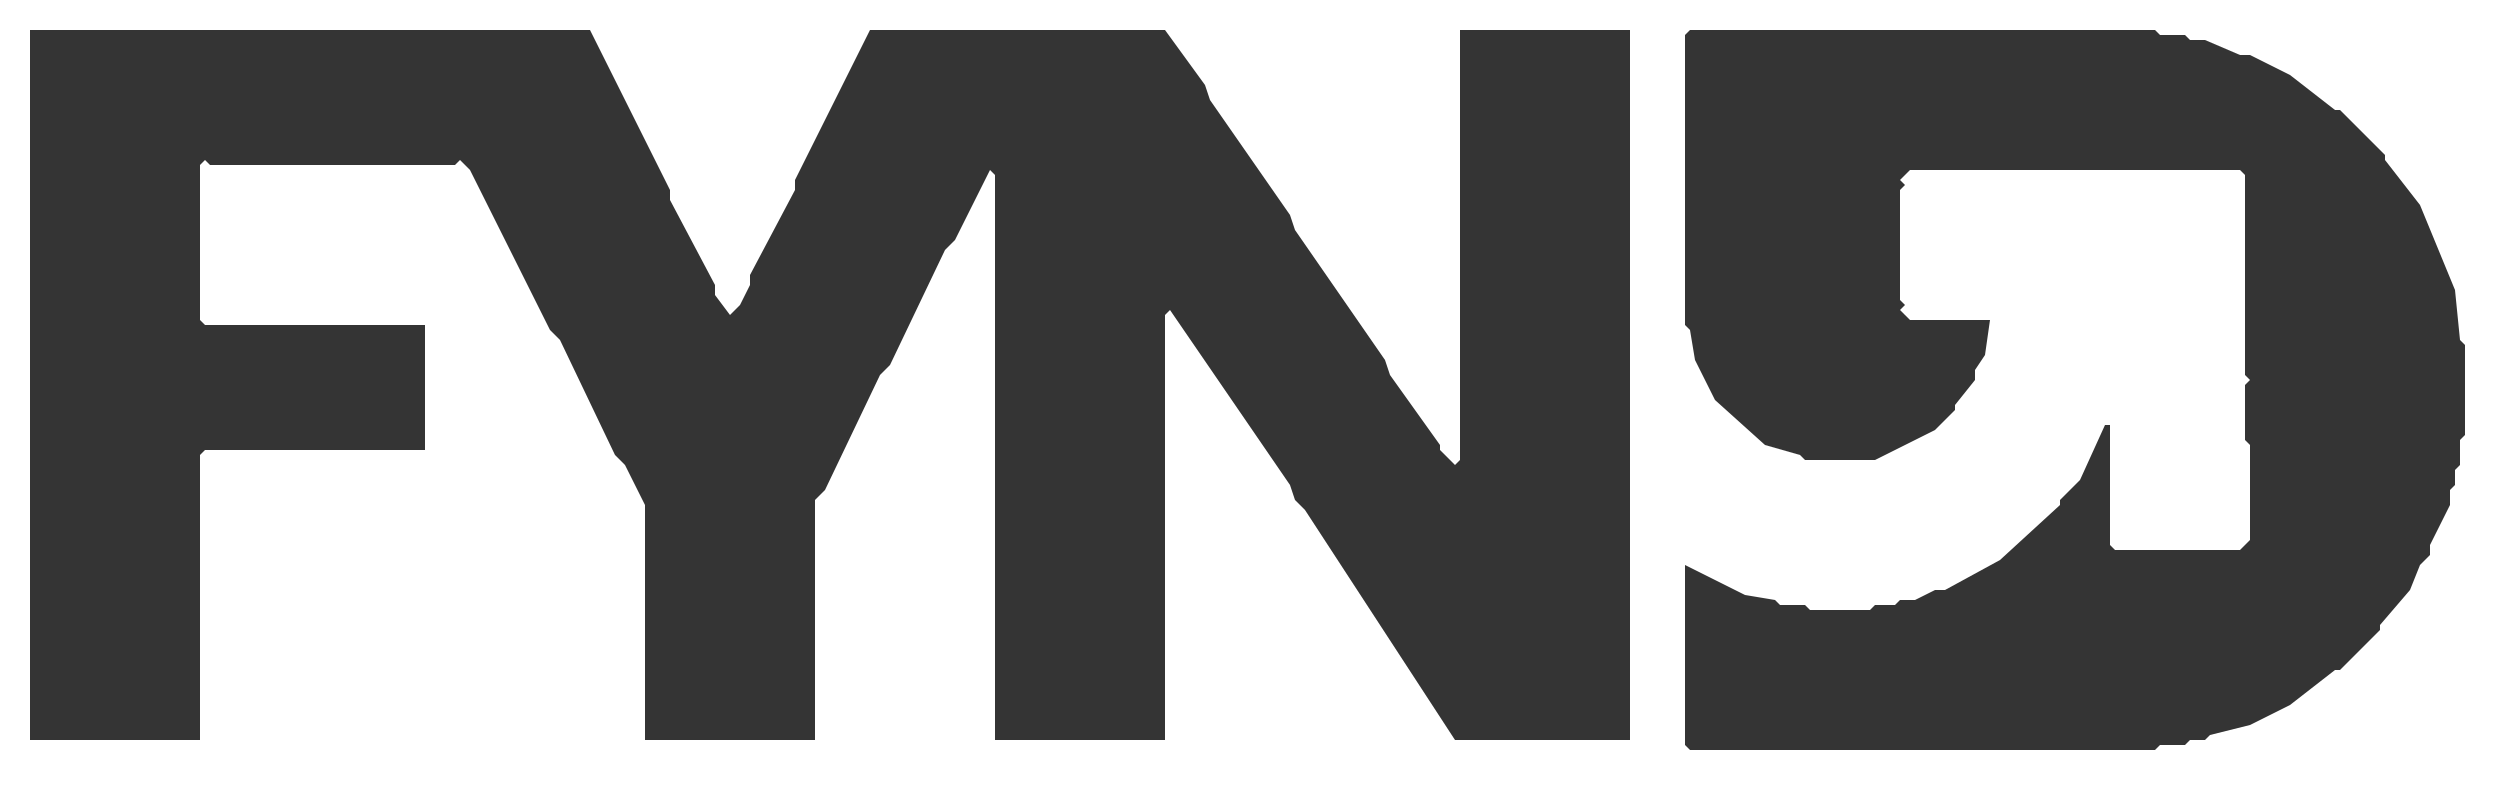
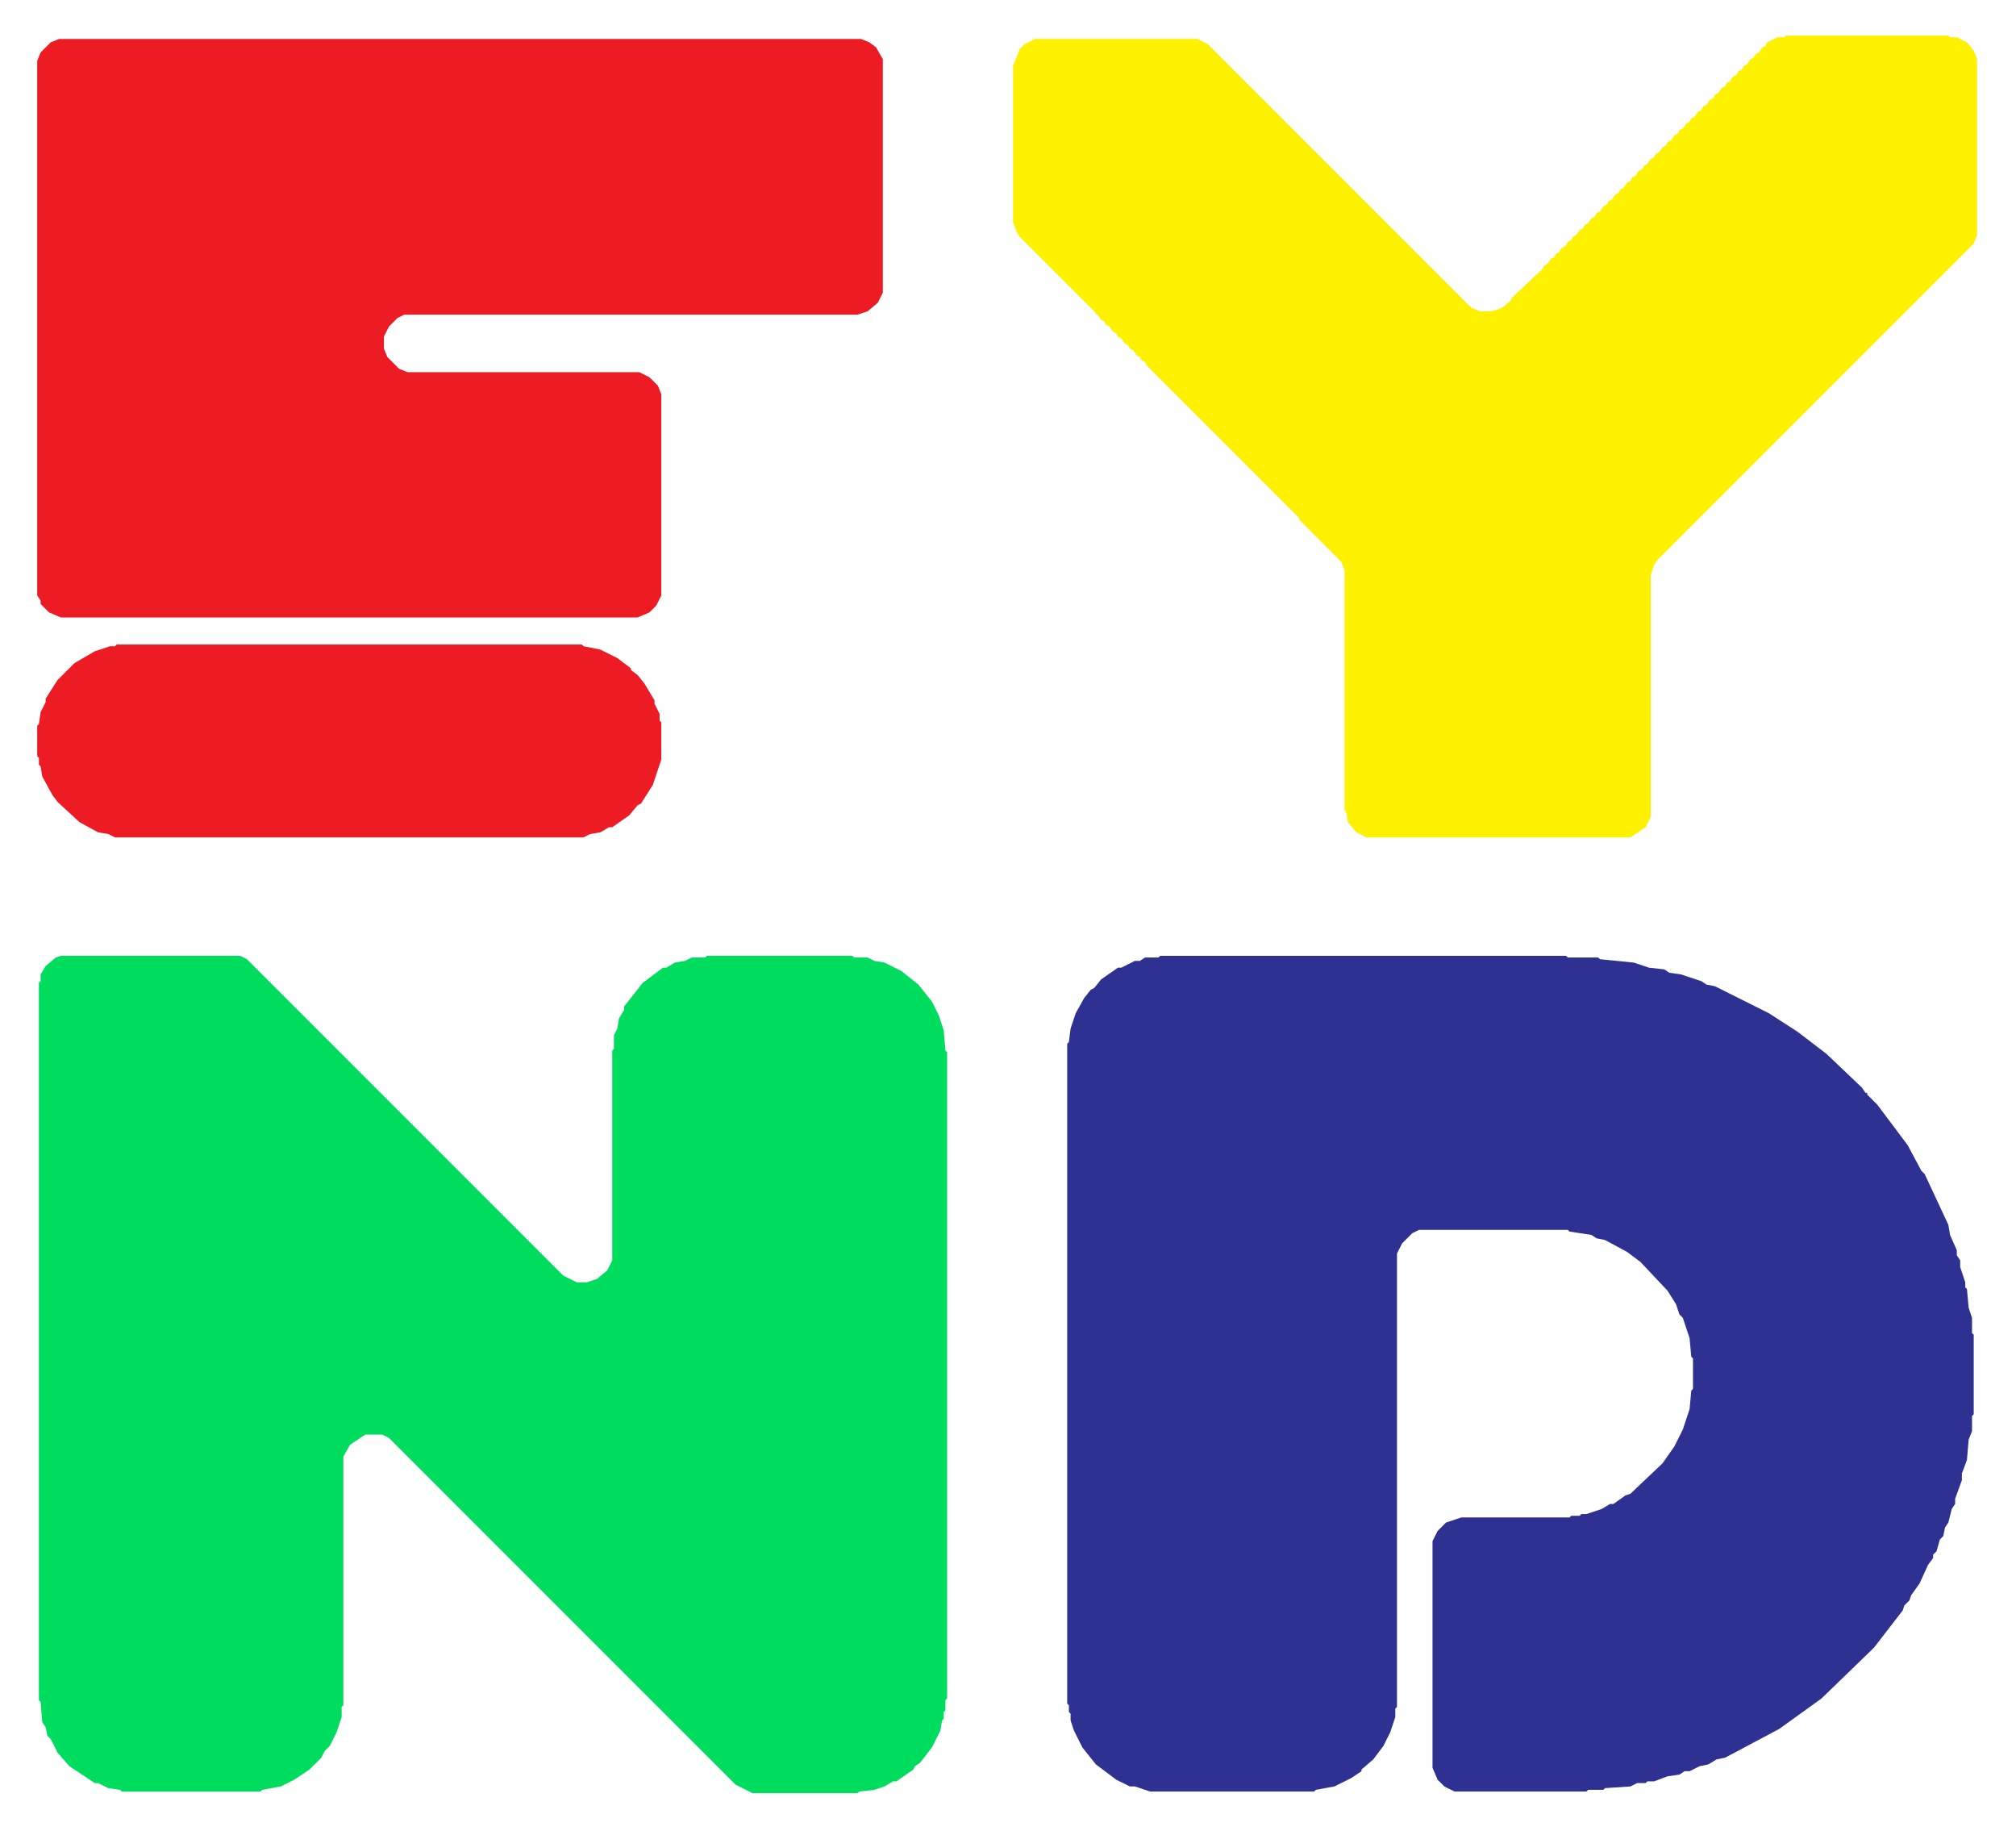
- <svg xmlns="http://www.w3.org/2000/svg" viewBox="0 0 500 157" role="img" aria-label="FYND logo">
-   <path fill="#343434" fill-rule="evenodd" d="M 337,7 337,65 338,66 339,72 343,80 353,89 360,91 361,92 375,92 387,86 391,82 391,81 395,76 395,74 397,71 398,64 382,64 380,62 381,61 380,60 380,38 381,37 380,36 382,34 448,34 449,35 449,75 450,76 449,77 449,88 450,89 450,108 448,110 423,110 422,109 422,85 421,85 416,96 412,100 412,101 400,112 389,118 387,118 383,120 380,120 379,121 375,121 374,122 362,122 361,121 356,121 355,120 349,119 337,113 337,149 338,150 431,150 432,149 437,149 438,148 441,148 442,147 450,145 458,141 467,134 468,134 476,126 476,125 482,118 484,113 486,111 486,109 490,101 490,98 491,97 491,94 492,93 492,88 493,87 493,69 492,68 491,58 484,41 477,32 477,31 468,22 467,22 458,15 450,11 448,11 441,8 438,8 437,7 432,7 431,6 338,6 Z M 6,6 6,148 40,148 40,91 41,90 85,90 85,65 41,65 40,64 40,33 41,32 42,33 91,33 92,32 94,34 110,66 112,68 123,91 125,93 129,101 129,148 163,148 163,100 165,98 176,75 178,73 189,50 191,48 198,34 199,35 199,148 233,148 233,63 234,62 258,97 259,100 261,102 291,148 326,148 326,6 292,6 292,92 291,93 288,90 288,89 278,75 277,72 259,46 258,43 242,20 241,17 233,6 174,6 159,36 159,38 150,55 150,57 148,61 146,63 143,59 143,57 134,40 134,38 118,6 Z" />
+ <svg xmlns="http://www.w3.org/2000/svg" viewBox="0 0 1192 1082" role="img" aria-label="FYND Academy logo">
+   <path fill="#ED1C24" fill-rule="evenodd" d="M 22 429 L 22 447 L 23 448 L 23 452 L 24 453 L 25 459 L 31 470 L 34 474 L 47 486 L 58 492 L 64 493 L 68 495 L 345 495 L 349 493 L 355 492 L 360 489 L 362 489 L 372 482 L 377 476 L 379 475 L 386 464 L 391 449 L 391 427 L 390 426 L 390 422 L 387 416 L 387 414 L 381 404 L 377 399 L 373 396 L 373 395 L 365 389 L 355 384 L 345 382 L 344 381 L 69 381 L 68 382 L 65 382 L 56 385 L 44 392 L 34 402 L 27 413 L 27 415 L 24 421 L 23 428 Z M 22 352 L 24 355 L 24 357 L 29 362 L 36 365 L 377 365 L 384 362 L 388 358 L 391 352 L 391 233 L 389 228 L 384 223 L 378 220 L 241 220 L 236 218 L 229 211 L 227 206 L 227 199 L 230 193 L 235 188 L 239 186 L 507 186 L 513 184 L 519 179 L 522 173 L 522 35 L 518 28 L 514 25 L 509 23 L 35 23 L 30 25 L 24 31 L 22 36 Z" />
+   <path fill="#FFF200" fill-rule="evenodd" d="M 1163 25 L 1157 22 L 1153 22 L 1152 21 L 1056 21 L 1055 22 L 1051 22 L 1045 25 L 1044 27 L 1042 28 L 1040 31 L 1038 32 L 1037 34 L 1035 35 L 1033 38 L 1031 39 L 1030 41 L 1028 42 L 1027 44 L 1024 46 L 1023 48 L 1021 49 L 1020 51 L 1018 52 L 1016 55 L 1014 56 L 1013 58 L 1011 59 L 1009 62 L 1007 63 L 1006 65 L 1004 66 L 1002 69 L 1000 70 L 999 72 L 997 73 L 995 76 L 993 77 L 992 79 L 990 80 L 988 83 L 986 84 L 985 86 L 983 87 L 981 90 L 979 91 L 978 93 L 976 94 L 974 97 L 972 98 L 971 100 L 969 101 L 967 104 L 965 105 L 964 107 L 962 108 L 960 111 L 958 112 L 957 114 L 955 115 L 953 118 L 951 119 L 950 121 L 948 122 L 946 125 L 944 126 L 943 128 L 941 129 L 939 132 L 937 133 L 936 135 L 934 136 L 932 139 L 930 140 L 929 142 L 927 143 L 926 145 L 923 147 L 922 149 L 920 150 L 919 152 L 917 153 L 915 156 L 913 157 L 912 159 L 894 176 L 893 178 L 888 182 L 882 184 L 875 184 L 870 182 L 714 26 L 708 23 L 612 23 L 606 26 L 603 29 L 599 39 L 599 131 L 601 137 L 603 140 L 648 185 L 648 186 L 649 186 L 651 189 L 653 190 L 654 192 L 656 193 L 658 196 L 660 197 L 661 199 L 663 200 L 665 203 L 667 204 L 668 206 L 670 207 L 672 210 L 674 211 L 675 213 L 677 214 L 678 216 L 768 306 L 768 307 L 793 332 L 795 337 L 795 479 L 796 480 L 797 486 L 802 492 L 808 495 L 964 495 L 973 489 L 976 483 L 976 340 L 978 334 L 980 331 L 1167 144 L 1169 139 L 1169 35 L 1167 30 Z" />
+   <path fill="#00DD5E" fill-rule="evenodd" d="M 27 571 L 24 576 L 24 580 L 23 581 L 23 1005 L 24 1006 L 25 1018 L 27 1021 L 28 1026 L 30 1028 L 34 1036 L 41 1044 L 56 1054 L 58 1054 L 64 1057 L 71 1058 L 72 1059 L 154 1059 L 155 1058 L 166 1056 L 174 1052 L 183 1046 L 190 1039 L 192 1035 L 195 1032 L 199 1024 L 202 1015 L 202 1009 L 203 1008 L 203 861 L 207 854 L 216 848 L 226 848 L 230 850 L 435 1055 L 445 1060 L 507 1060 L 508 1059 L 517 1058 L 523 1056 L 528 1053 L 530 1053 L 540 1046 L 541 1044 L 544 1042 L 551 1033 L 556 1023 L 557 1017 L 558 1016 L 558 1012 L 559 1011 L 559 1005 L 560 1004 L 560 622 L 559 621 L 558 609 L 555 600 L 551 592 L 543 582 L 533 574 L 523 569 L 517 568 L 513 566 L 505 566 L 504 565 L 418 565 L 417 566 L 409 566 L 405 568 L 399 569 L 394 572 L 392 572 L 380 581 L 369 595 L 369 597 L 366 602 L 365 608 L 363 612 L 363 620 L 362 621 L 362 745 L 359 751 L 353 756 L 347 758 L 341 758 L 333 754 L 146 567 L 142 565 L 36 565 L 33 566 Z" />
+   <path fill="#2E3192" fill-rule="evenodd" d="M 645 585 L 641 590 L 636 599 L 633 608 L 632 616 L 631 617 L 631 1007 L 632 1008 L 632 1012 L 633 1013 L 633 1017 L 635 1023 L 640 1033 L 648 1043 L 660 1052 L 668 1056 L 671 1056 L 680 1059 L 777 1059 L 778 1058 L 789 1056 L 799 1051 L 805 1047 L 805 1046 L 812 1040 L 818 1032 L 822 1024 L 825 1015 L 825 1010 L 826 1009 L 826 741 L 829 735 L 835 729 L 839 727 L 927 727 L 928 728 L 941 730 L 944 732 L 949 733 L 962 740 L 970 746 L 986 763 L 991 771 L 993 777 L 995 779 L 999 791 L 1000 802 L 1001 803 L 1001 821 L 1000 822 L 999 833 L 995 845 L 990 855 L 983 865 L 964 883 L 961 884 L 954 889 L 952 889 L 947 892 L 938 895 L 935 895 L 934 896 L 929 896 L 928 897 L 864 897 L 855 900 L 850 905 L 847 911 L 847 1045 L 850 1052 L 854 1056 L 860 1059 L 938 1059 L 939 1058 L 948 1058 L 949 1057 L 964 1056 L 968 1054 L 973 1054 L 974 1053 L 978 1053 L 986 1050 L 993 1049 L 996 1047 L 999 1047 L 1005 1044 L 1010 1043 L 1015 1040 L 1020 1039 L 1052 1022 L 1077 1004 L 1108 974 L 1125 952 L 1126 949 L 1129 946 L 1130 943 L 1135 936 L 1140 925 L 1143 921 L 1143 919 L 1145 917 L 1147 910 L 1149 908 L 1150 903 L 1152 900 L 1154 892 L 1156 889 L 1156 886 L 1160 875 L 1160 871 L 1163 863 L 1164 851 L 1166 846 L 1166 837 L 1167 836 L 1167 789 L 1166 788 L 1166 779 L 1164 773 L 1163 762 L 1162 761 L 1162 758 L 1159 749 L 1159 745 L 1157 742 L 1157 739 L 1153 730 L 1152 724 L 1138 694 L 1136 692 L 1128 677 L 1110 653 L 1104 647 L 1104 646 L 1103 646 L 1101 643 L 1080 623 L 1063 610 L 1046 599 L 1014 583 L 1009 582 L 1006 580 L 994 576 L 987 575 L 984 573 L 975 572 L 966 569 L 946 567 L 945 566 L 927 566 L 926 565 L 686 565 L 685 566 L 677 566 L 674 568 L 671 568 L 663 572 L 661 572 L 651 579 L 647 584 Z" />
</svg>
